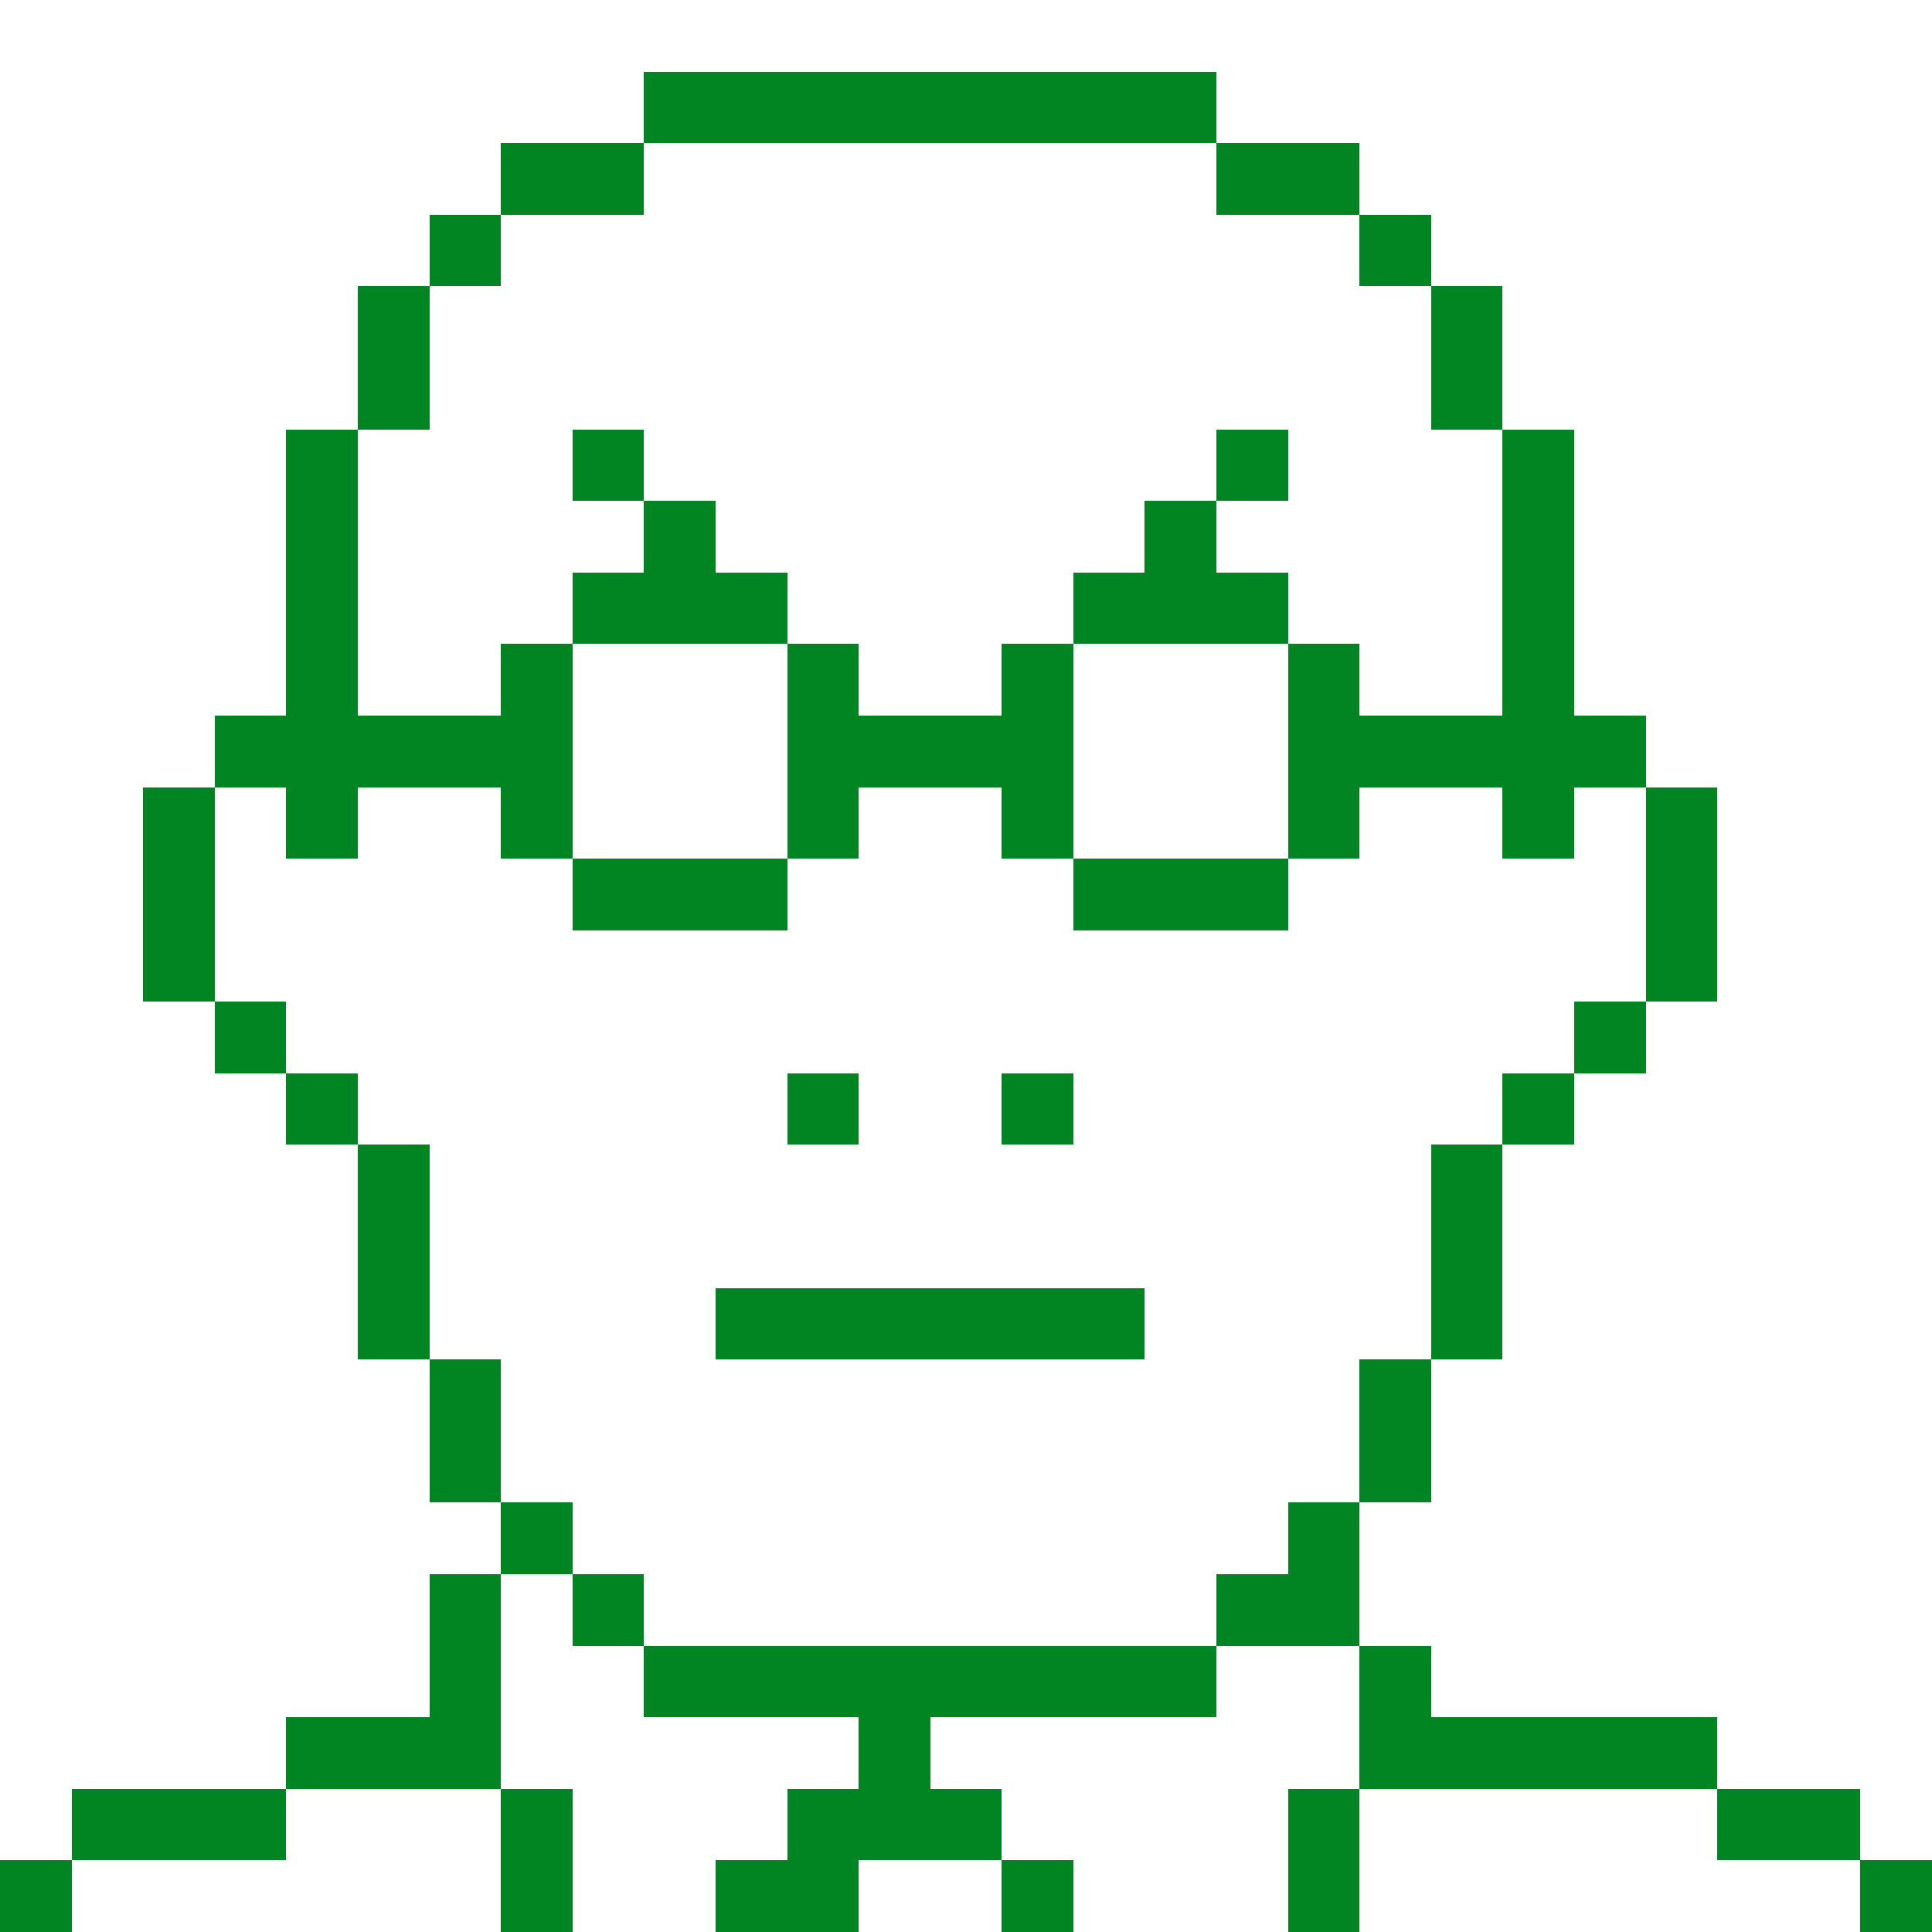
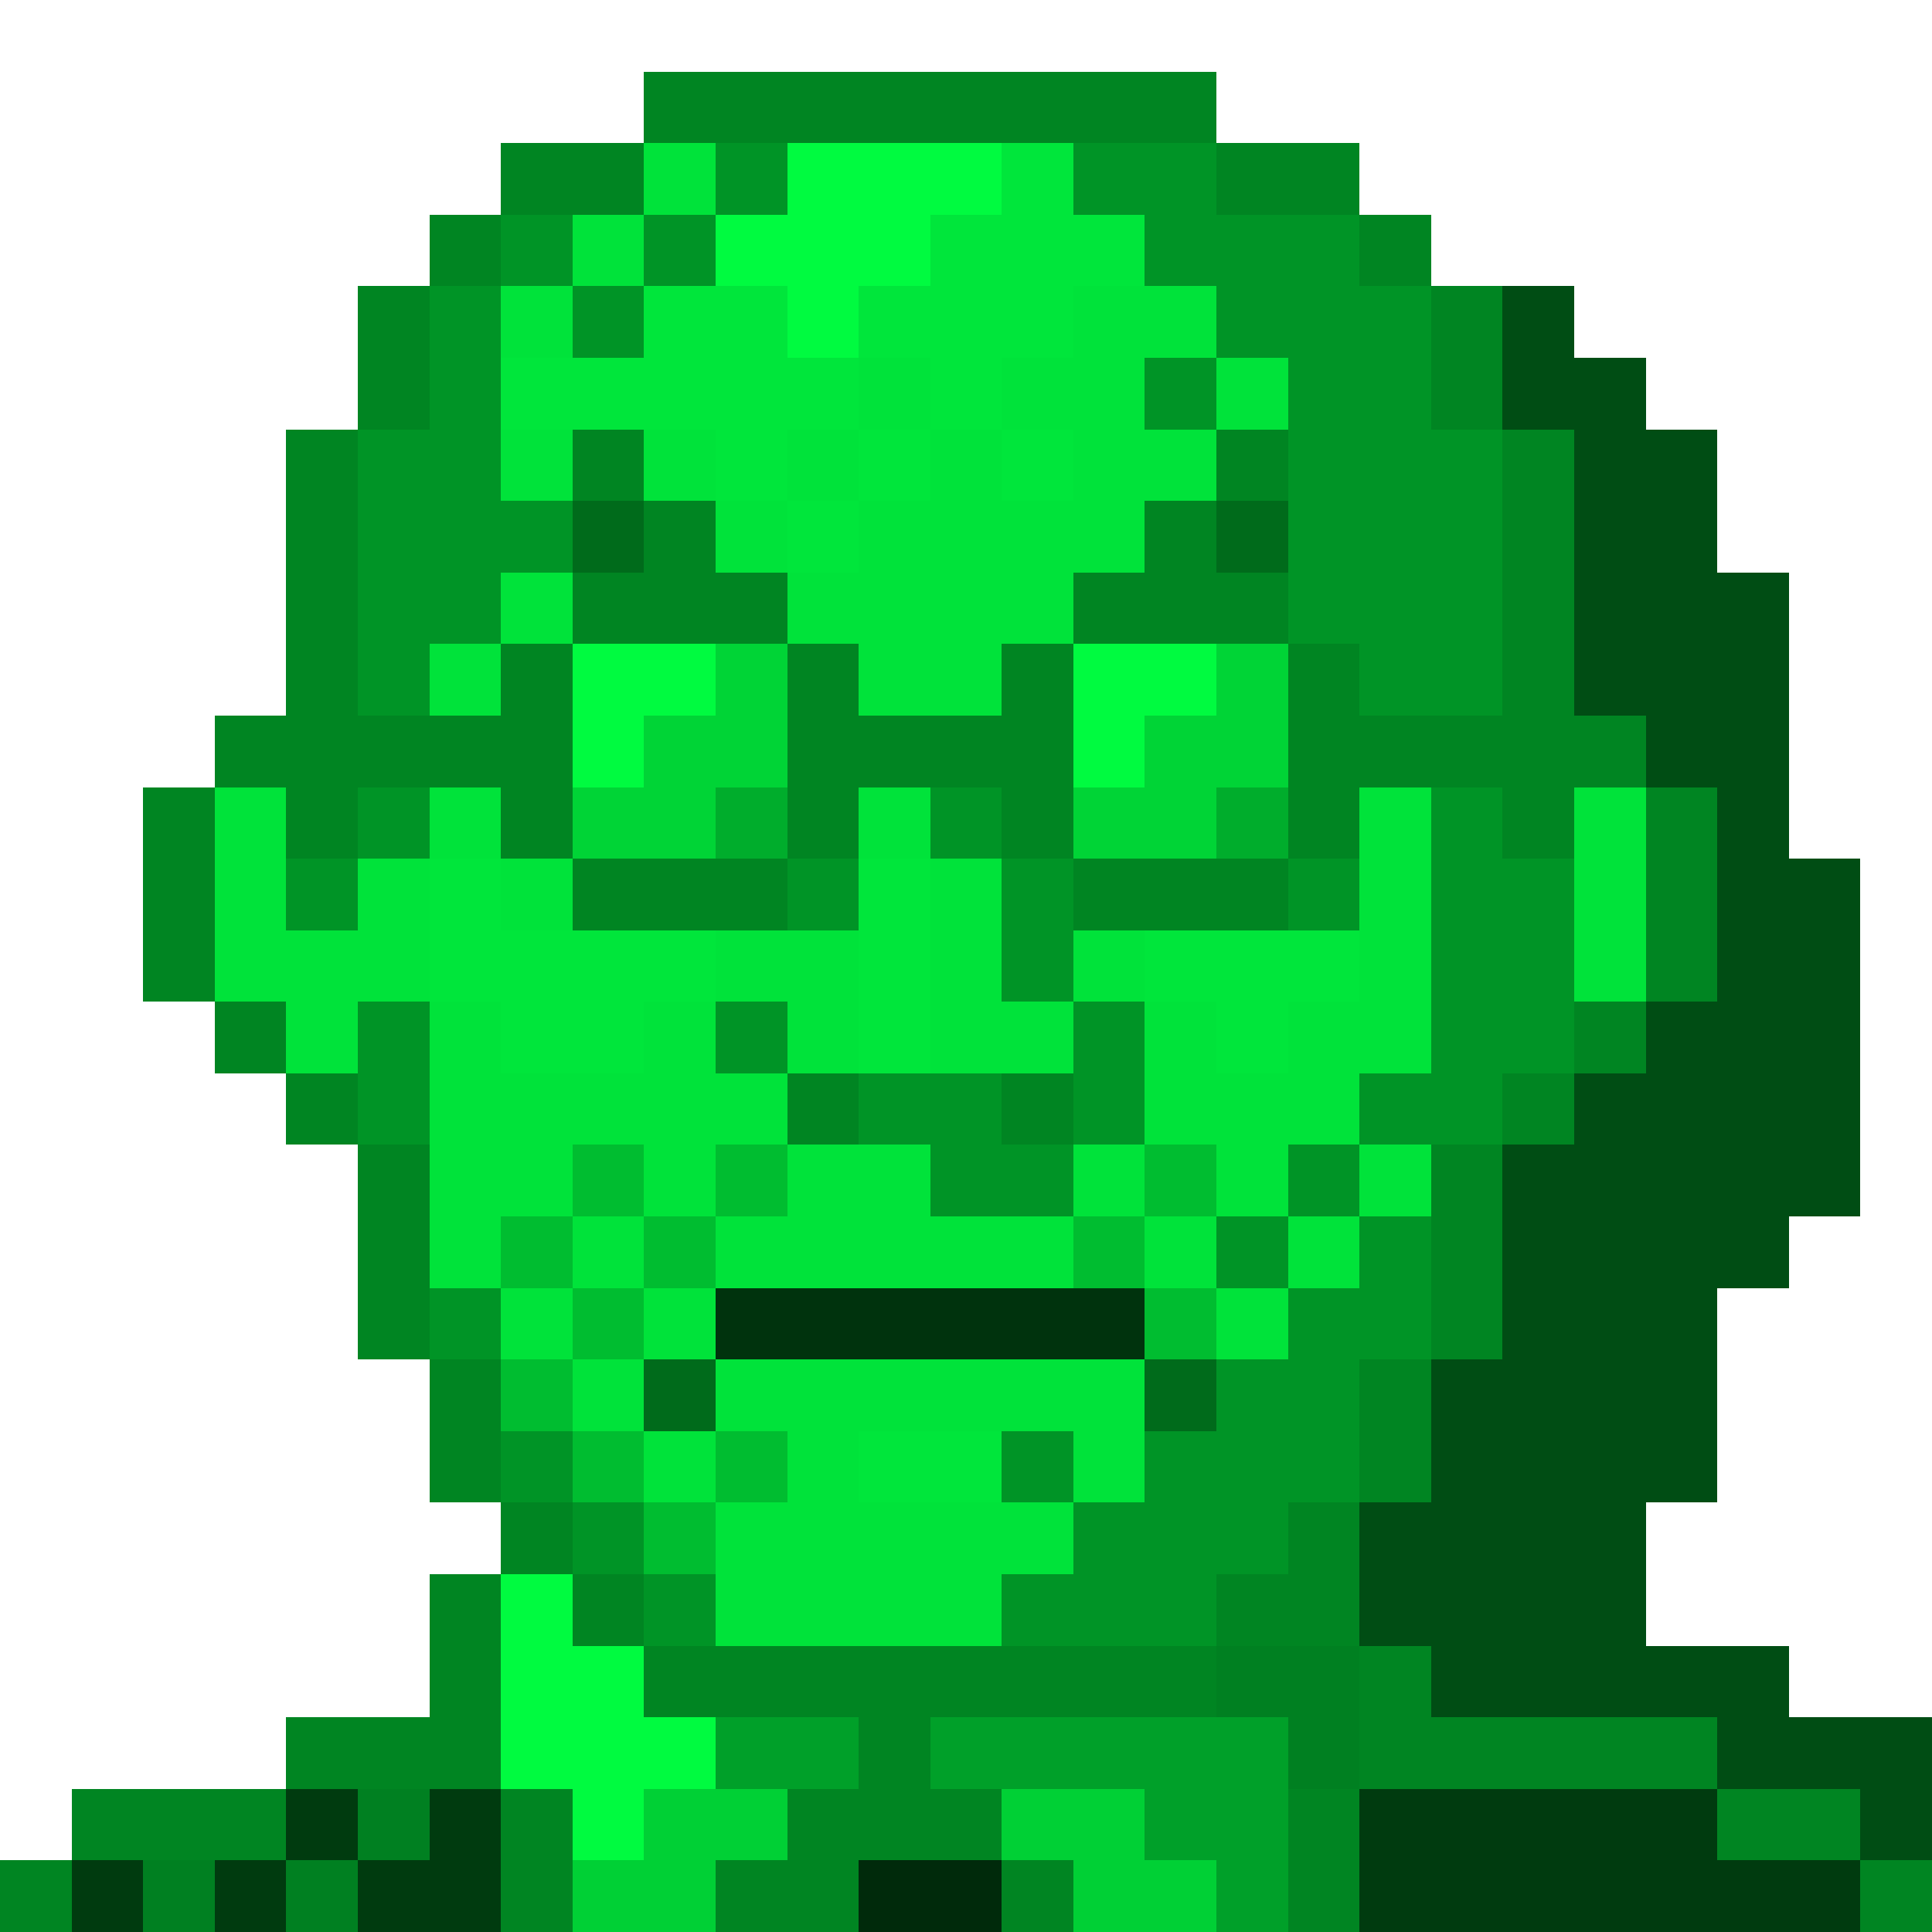
- <svg xmlns="http://www.w3.org/2000/svg" viewBox="0 0 27 27" width="32" height="32" fill="#008522" fill-rule="evenodd" shape-rendering="crispEdges" aria-hidden="true">
-   <path d="M5 10L7 10L7 9L8 9L8 8L9 8L9 7L8 7L8 6L9 6L9 7L10 7L10 8L11 8L11 9L12 9L12 10L14 10L14 9L15 9L15 8L16 8L16 7L17 7L17 6L18 6L18 7L17 7L17 8L18 8L18 9L19 9L19 10L21 10L21 6L20 6L20 4L19 4L19 3L17 3L17 2L9 2L9 3L7 3L7 4L6 4L6 6L5 6ZM4 10L4 6L5 6L5 4L6 4L6 3L7 3L7 2L9 2L9 1L17 1L17 2L19 2L19 3L20 3L20 4L21 4L21 6L22 6L22 10L23 10L23 11L24 11L24 14L23 14L23 15L22 15L22 16L21 16L21 19L20 19L20 21L19 21L19 23L20 23L20 24L24 24L24 25L26 25L26 26L27 26L27 27L26 27L26 26L24 26L24 25L19 25L19 27L18 27L18 25L19 25L19 23L17 23L17 24L13 24L13 25L14 25L14 26L15 26L15 27L14 27L14 26L12 26L12 27L10 27L10 26L11 26L11 25L12 25L12 24L9 24L9 23L8 23L8 22L7 22L7 25L8 25L8 27L7 27L7 25L4 25L4 26L1 26L1 27L0 27L0 26L1 26L1 25L4 25L4 24L6 24L6 22L7 22L7 21L6 21L6 19L5 19L5 16L4 16L4 15L3 15L3 14L2 14L2 11L3 11L3 10ZM5 11L5 12L4 12L4 11L3 11L3 14L4 14L4 15L5 15L5 16L6 16L6 19L7 19L7 21L8 21L8 22L9 22L9 23L17 23L17 22L18 22L18 21L19 21L19 19L20 19L20 16L21 16L21 15L22 15L22 14L23 14L23 11L22 11L22 12L21 12L21 11L19 11L19 12L18 12L18 13L15 13L15 12L14 12L14 11L12 11L12 12L11 12L11 13L8 13L8 12L7 12L7 11ZM18 12L18 9L15 9L15 12ZM8 9L8 12L11 12L11 9ZM14 15L15 15L15 16L14 16ZM11 15L12 15L12 16L11 16Z" />
-   <path fill="#008522" d="M16 18L16 19L10 19L10 18Z" />
+ <svg xmlns="http://www.w3.org/2000/svg" viewBox="0 0 27 27" width="32" height="32" fill-rule="evenodd" shape-rendering="crispEdges" aria-hidden="true">
+   <path fill="#008522" d="M5 10L7 10L7 9L8 9L8 8L9 8L9 7L8 7L8 6L9 6L9 7L10 7L10 8L11 8L11 9L12 9L12 10L14 10L14 9L15 9L15 8L16 8L16 7L17 7L17 6L18 6L18 7L17 7L17 8L18 8L18 9L19 9L19 10L21 10L21 6L20 6L20 4L19 4L19 3L17 3L17 2L9 2L9 3L7 3L7 4L6 4L6 6L5 6ZM4 10L4 6L5 6L5 4L6 4L6 3L7 3L7 2L9 2L9 1L17 1L17 2L19 2L19 3L20 3L20 4L21 4L21 6L22 6L22 10L23 10L23 11L24 11L24 14L23 14L23 15L22 15L22 16L21 16L21 19L20 19L20 21L19 21L19 23L20 23L20 24L24 24L24 25L26 25L26 26L27 26L27 27L26 27L26 26L24 26L24 25L19 25L19 27L18 27L18 25L19 25L19 23L17 23L17 24L13 24L13 25L14 25L14 26L15 26L15 27L14 27L14 26L13 26L13 25L12 25L12 26L11 26L11 27L10 27L10 26L11 26L11 25L12 25L12 24L9 24L9 23L8 23L8 22L7 22L7 25L8 25L8 27L7 27L7 25L4 25L4 26L1 26L1 27L0 27L0 26L1 26L1 25L4 25L4 24L6 24L6 22L7 22L7 21L6 21L6 19L5 19L5 16L4 16L4 15L3 15L3 14L2 14L2 11L3 11L3 10ZM5 11L5 12L4 12L4 11L3 11L3 14L4 14L4 15L5 15L5 16L6 16L6 19L7 19L7 21L8 21L8 22L9 22L9 23L17 23L17 22L18 22L18 21L19 21L19 19L20 19L20 16L21 16L21 15L22 15L22 14L23 14L23 11L22 11L22 12L21 12L21 11L19 11L19 12L18 12L18 13L15 13L15 12L14 12L14 11L12 11L12 12L11 12L11 13L8 13L8 12L7 12L7 11ZM18 12L18 9L15 9L15 12ZM8 9L8 12L11 12L11 9ZM14 15L15 15L15 16L14 16ZM11 15L12 15L12 16L11 16Z" />
+   <path fill="#00e33a" d="M18 17L19 17L19 16L18 16ZM18 17L17 17L17 18L18 18ZM19 17L19 18L18 18L18 19L17 19L17 18L16 18L16 17L15 17L15 18L10 18L10 19L16 19L16 21L15 21L15 22L14 22L14 23L10 23L10 21L9 21L9 20L8 20L8 19L7 19L7 18L6 18L6 14L5 14L5 15L4 15L4 14L3 14L3 11L4 11L4 13L5 13L5 12L6 12L6 11L7 11L7 12L8 12L8 13L7 13L7 12L6 12L6 14L7 14L7 15L9 15L9 14L10 14L10 13L12 13L12 15L11 15L11 16L13 16L13 17L15 17L15 16L16 16L16 14L15 14L15 15L13 15L13 12L12 12L12 11L13 11L13 12L14 12L14 14L15 14L15 13L16 13L16 14L17 14L17 15L18 15L18 14L19 14L19 11L20 11L20 15L19 15L19 16L20 16L20 17ZM11 15L11 14L10 14L10 15ZM16 5L16 6L17 6L17 5ZM17 5L18 5L18 6L17 6L17 7L16 7L16 8L15 8L15 9L14 9L14 10L12 10L12 9L11 9L11 8L10 8L10 7L9 7L9 6L10 6L10 7L11 7L11 6L12 6L12 5L13 5L13 6L14 6L14 5L15 5L15 4L17 4ZM11 16L10 16L10 17L11 17ZM12 20L12 21L15 21L15 20ZM16 16L16 17L17 17L17 16ZM23 14L22 14L22 11L23 11ZM8 16L8 17L9 17L9 16ZM8 17L7 17L7 18L8 18ZM10 17L9 17L9 18L10 18ZM15 6L14 6L14 7L15 7ZM10 19L9 19L9 20L10 20ZM11 20L10 20L10 21L11 21ZM9 2L10 2L10 3L9 3L9 4L8 4L8 5L7 5L7 4L8 4L8 3L9 3ZM9 18L8 18L8 19L9 19ZM13 6L12 6L12 7L13 7ZM11 7L11 8L12 8L12 7ZM7 6L8 6L8 7L7 7ZM6 9L7 9L7 8L8 8L8 9L7 9L7 10L6 10Z" />
+   <path fill="#009426" d="M15 21L16 21L16 20L17 20L17 19L18 19L18 18L17 18L17 17L18 17L18 16L19 16L19 15L20 15L20 11L21 11L21 12L22 12L22 15L21 15L21 16L19 16L19 17L20 17L20 19L19 19L19 21L18 21L18 22L17 22L17 23L14 23L14 22L15 22ZM15 21L14 21L14 20L15 20ZM6 18L7 18L7 19L6 19ZM17 3L19 3L19 4L20 4L20 6L21 6L21 10L19 10L19 9L18 9L18 5L17 5L17 6L16 6L16 5L17 5L17 4L16 4L16 3L15 3L15 2L17 2ZM15 14L16 14L16 16L15 16L15 17L13 17L13 16L12 16L12 15L14 15L14 16L15 16L15 14L14 14L14 12L13 12L13 11L14 11L14 12L15 12ZM6 4L7 4L7 3L8 3L8 4L9 4L9 3L10 3L10 2L11 2L11 3L10 3L10 4L9 4L9 5L8 5L8 4L7 4L7 7L8 7L8 8L7 8L7 9L6 9L6 10L5 10L5 6L6 6ZM18 12L19 12L19 13L18 13ZM5 14L6 14L6 16L5 16ZM19 17L18 17L18 18L19 18ZM5 11L6 11L6 12L5 12L5 13L4 13L4 12L5 12ZM10 14L11 14L11 15L10 15ZM7 20L8 20L8 21L9 21L9 22L10 22L10 23L9 23L9 22L8 22L8 21L7 21ZM11 12L12 12L12 13L11 13Z" />
+   <path fill="#004d14" d="M22 6L21 6L21 4L22 4L22 5L23 5L23 6L24 6L24 8L25 8L25 12L26 12L26 17L25 17L25 18L24 18L24 21L23 21L23 23L25 23L25 24L27 24L27 26L26 26L26 25L24 25L24 24L20 24L20 23L19 23L19 21L20 21L20 19L21 19L21 16L22 16L22 15L23 15L23 14L24 14L24 11L23 11L23 10L22 10Z" />
+   <path fill="#00e63b" d="M12 4L13 4L13 3L14 3L14 2L15 2L15 3L16 3L16 4L15 4L15 5L14 5L14 6L15 6L15 7L14 7L14 6L13 6L13 7L12 7L12 8L11 8L11 7L10 7L10 6L7 6L7 5L9 5L9 4L11 4L11 5L12 5ZM13 5L12 5L12 6L13 6ZM6 12L7 12L7 13L10 13L10 14L9 14L9 15L7 15L7 14L6 14ZM13 15L12 15L12 12L13 12ZM11 6L11 7L12 7L12 6ZM16 13L19 13L19 14L18 14L18 15L17 15L17 14L16 14ZM14 20L14 21L12 21L12 20Z" />
+   <path fill="#00fb40" d="M7 22L8 22L8 23L9 23L9 24L10 24L10 25L9 25L9 26L8 26L8 25L7 25ZM11 2L14 2L14 3L13 3L13 4L12 4L12 5L11 5L11 4L10 4L10 3L11 3ZM8 9L10 9L10 10L9 10L9 11L8 11ZM17 9L17 10L16 10L16 11L15 11L15 9Z" />
+   <path fill="#003b0f" d="M19 27L19 25L24 25L24 26L26 26L26 27ZM3 26L4 26L4 25L5 25L5 26L6 26L6 25L7 25L7 27L5 27L5 26L4 26L4 27L3 27ZM1 26L2 26L2 27L1 27Z" />
+   <path fill="#00bd30" d="M7 17L8 17L8 16L9 16L9 17L10 17L10 16L11 16L11 17L10 17L10 18L9 18L9 19L8 19L8 20L9 20L9 21L10 21L10 20L11 20L11 21L10 21L10 22L9 22L9 21L8 21L8 20L7 20L7 19L8 19L8 18L7 18ZM8 17L8 18L9 18L9 17ZM16 16L17 16L17 17L16 17L16 18L17 18L17 19L16 19L16 18L15 18L15 17L16 17Z" />
+   <path fill="#00d436" d="M9 10L10 10L10 9L11 9L11 11L10 11L10 12L8 12L8 11L9 11ZM15 11L16 11L16 10L17 10L17 9L18 9L18 11L17 11L17 12L15 12Z" />
+   <path fill="#00a029" d="M18 24L18 27L17 27L17 26L16 26L16 25L13 25L13 24ZM10 24L12 24L12 25L10 25Z" />
+   <path fill="#00d035" d="M16 26L17 26L17 27L15 27L15 26L14 26L14 25L16 25ZM8 26L9 26L9 25L11 25L11 26L10 26L10 27L8 27Z" />
+   <path fill="#00330d" d="M16 18L16 19L10 19L10 18Z" />
+   <path fill="#008021" d="M4 26L5 26L5 25L6 25L6 26L5 26L5 27L4 27ZM17 23L19 23L19 25L18 25L18 24L17 24ZM2 26L3 26L3 27L2 27Z" />
+   <path fill="#006b1b" d="M8 7L9 7L9 8L8 8ZM16 19L17 19L17 20L16 20ZM17 7L18 7L18 8L17 8ZM9 19L10 19L10 20L9 20Z" />
+   <path fill="#00ad2c" d="M17 11L18 11L18 12L17 12ZM10 11L11 11L11 12L10 12Z" />
+   <path fill="#008522" d="M11 26L12 26L12 25L13 25L13 26L12 26L12 27L11 27Z" />
+   <path fill="#002a0b" d="M14 26L14 27L12 27L12 26Z" />
</svg>
